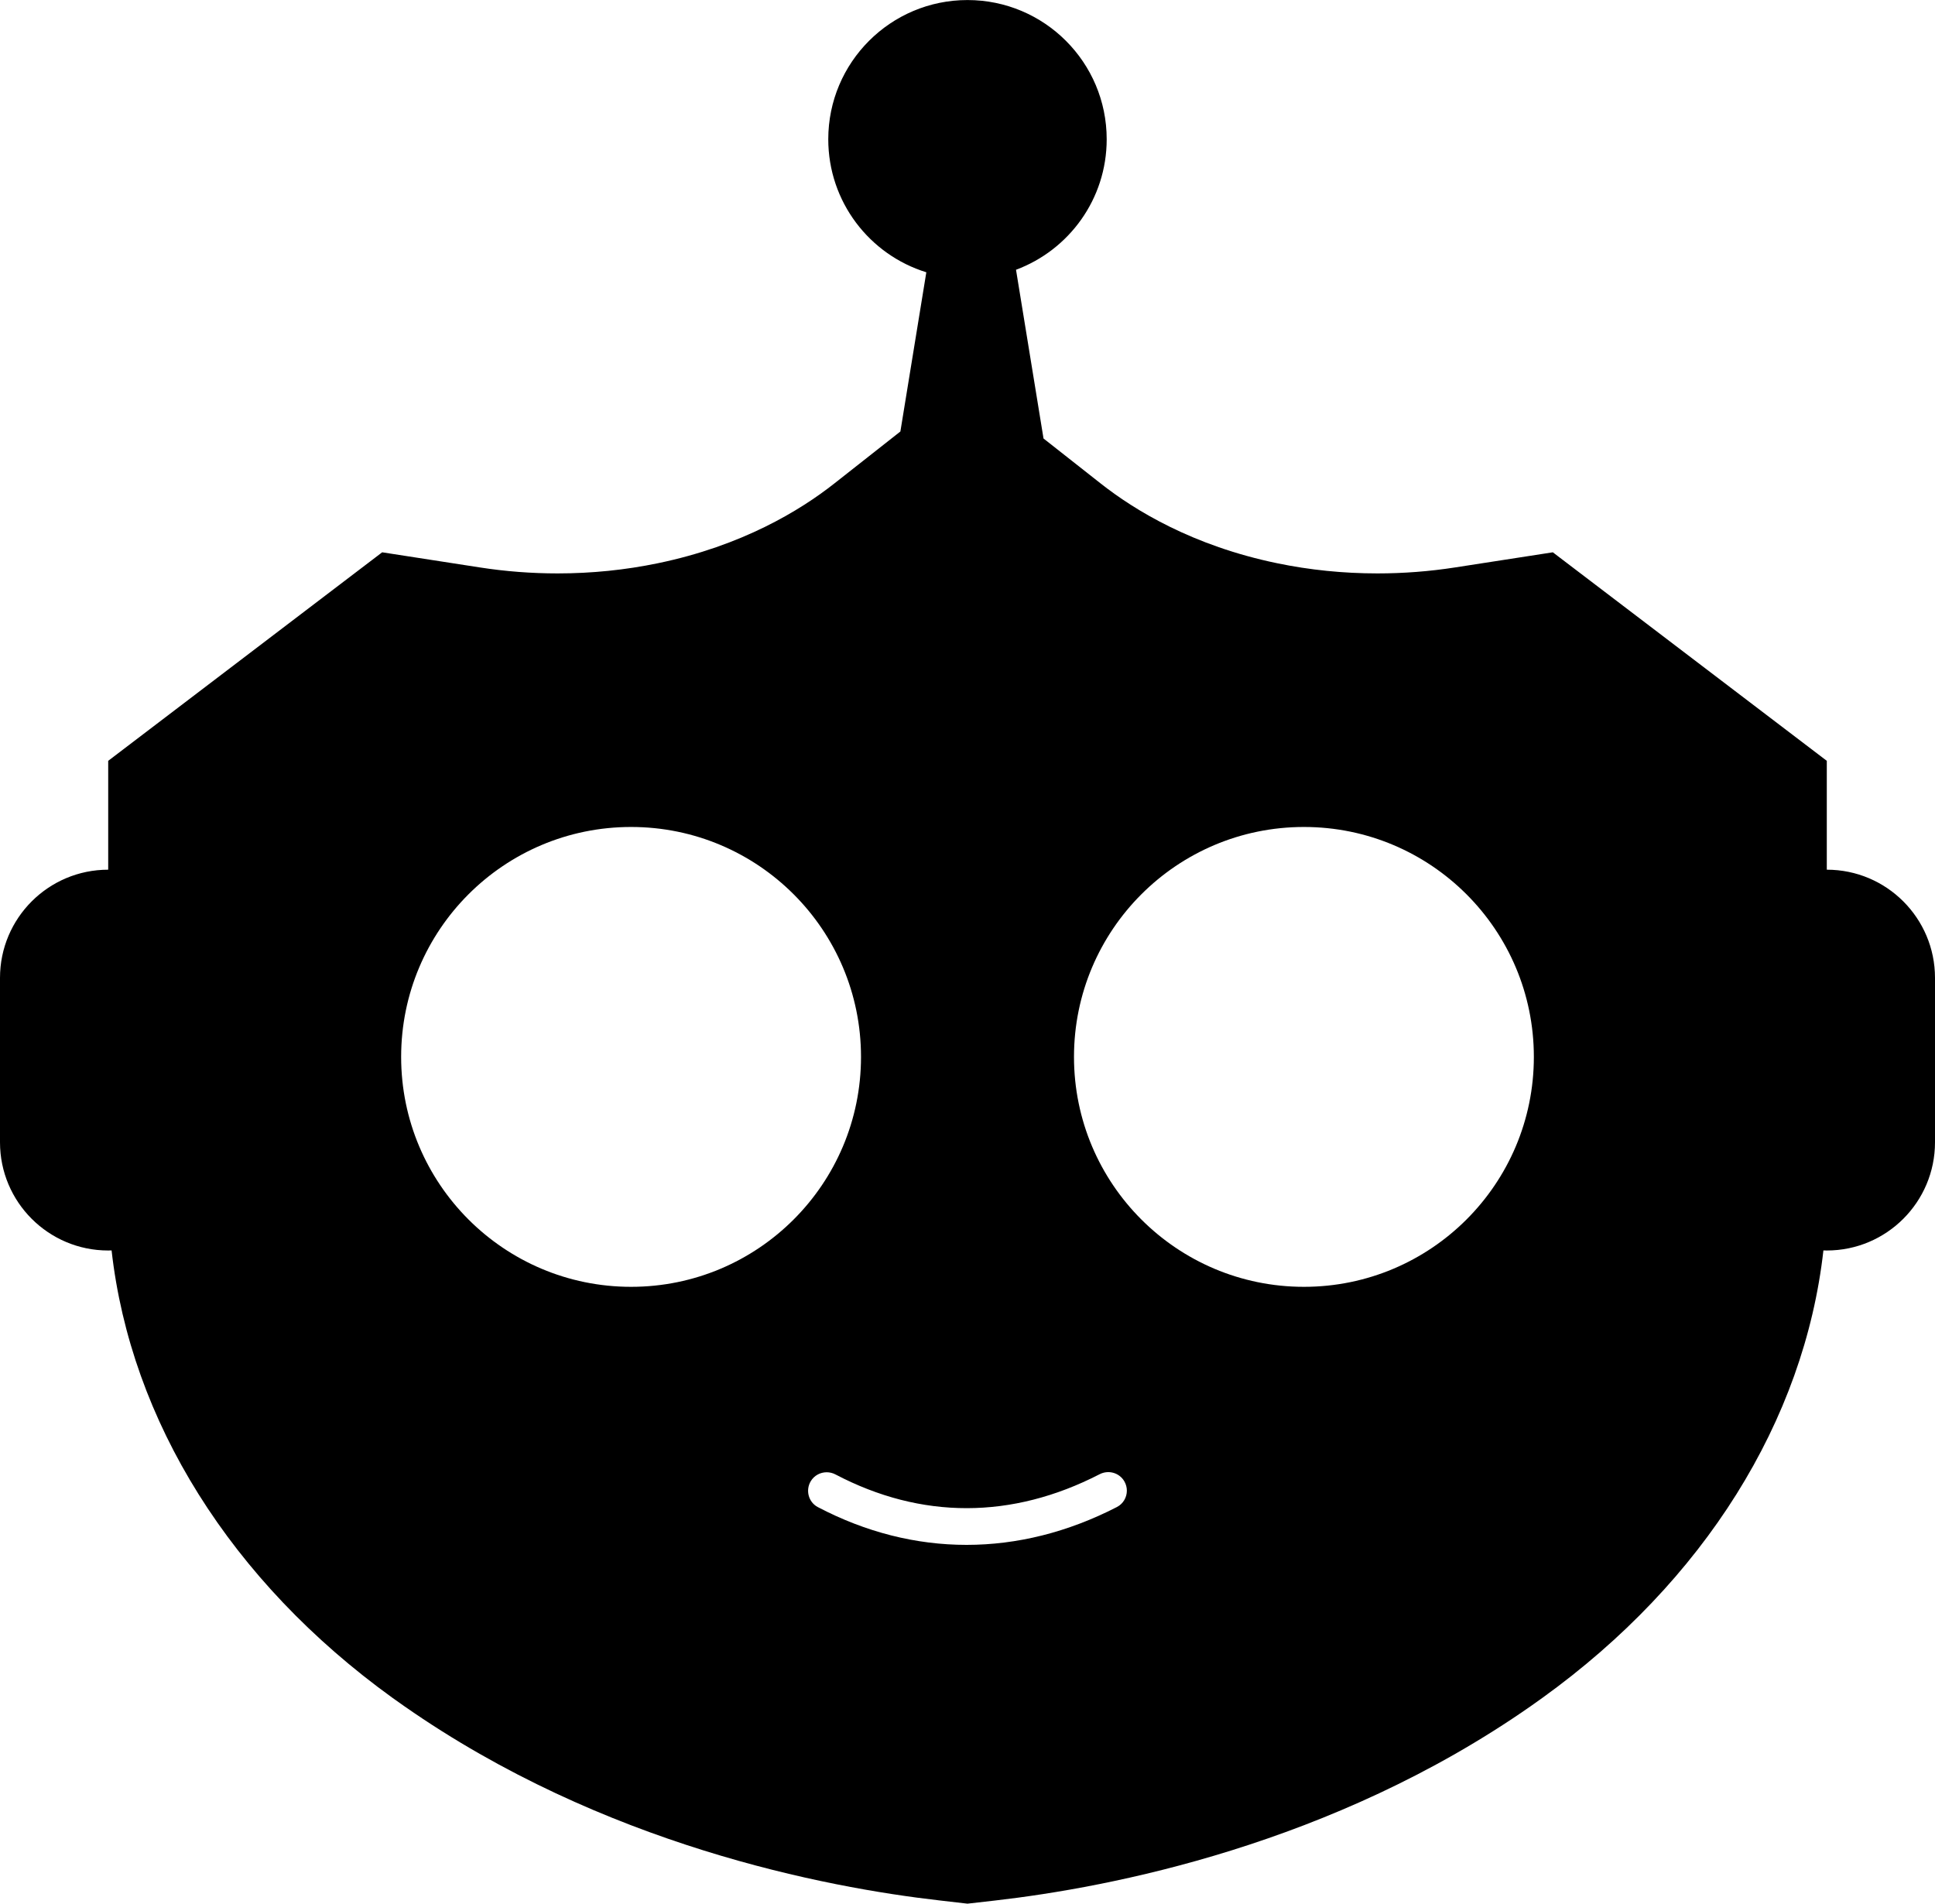
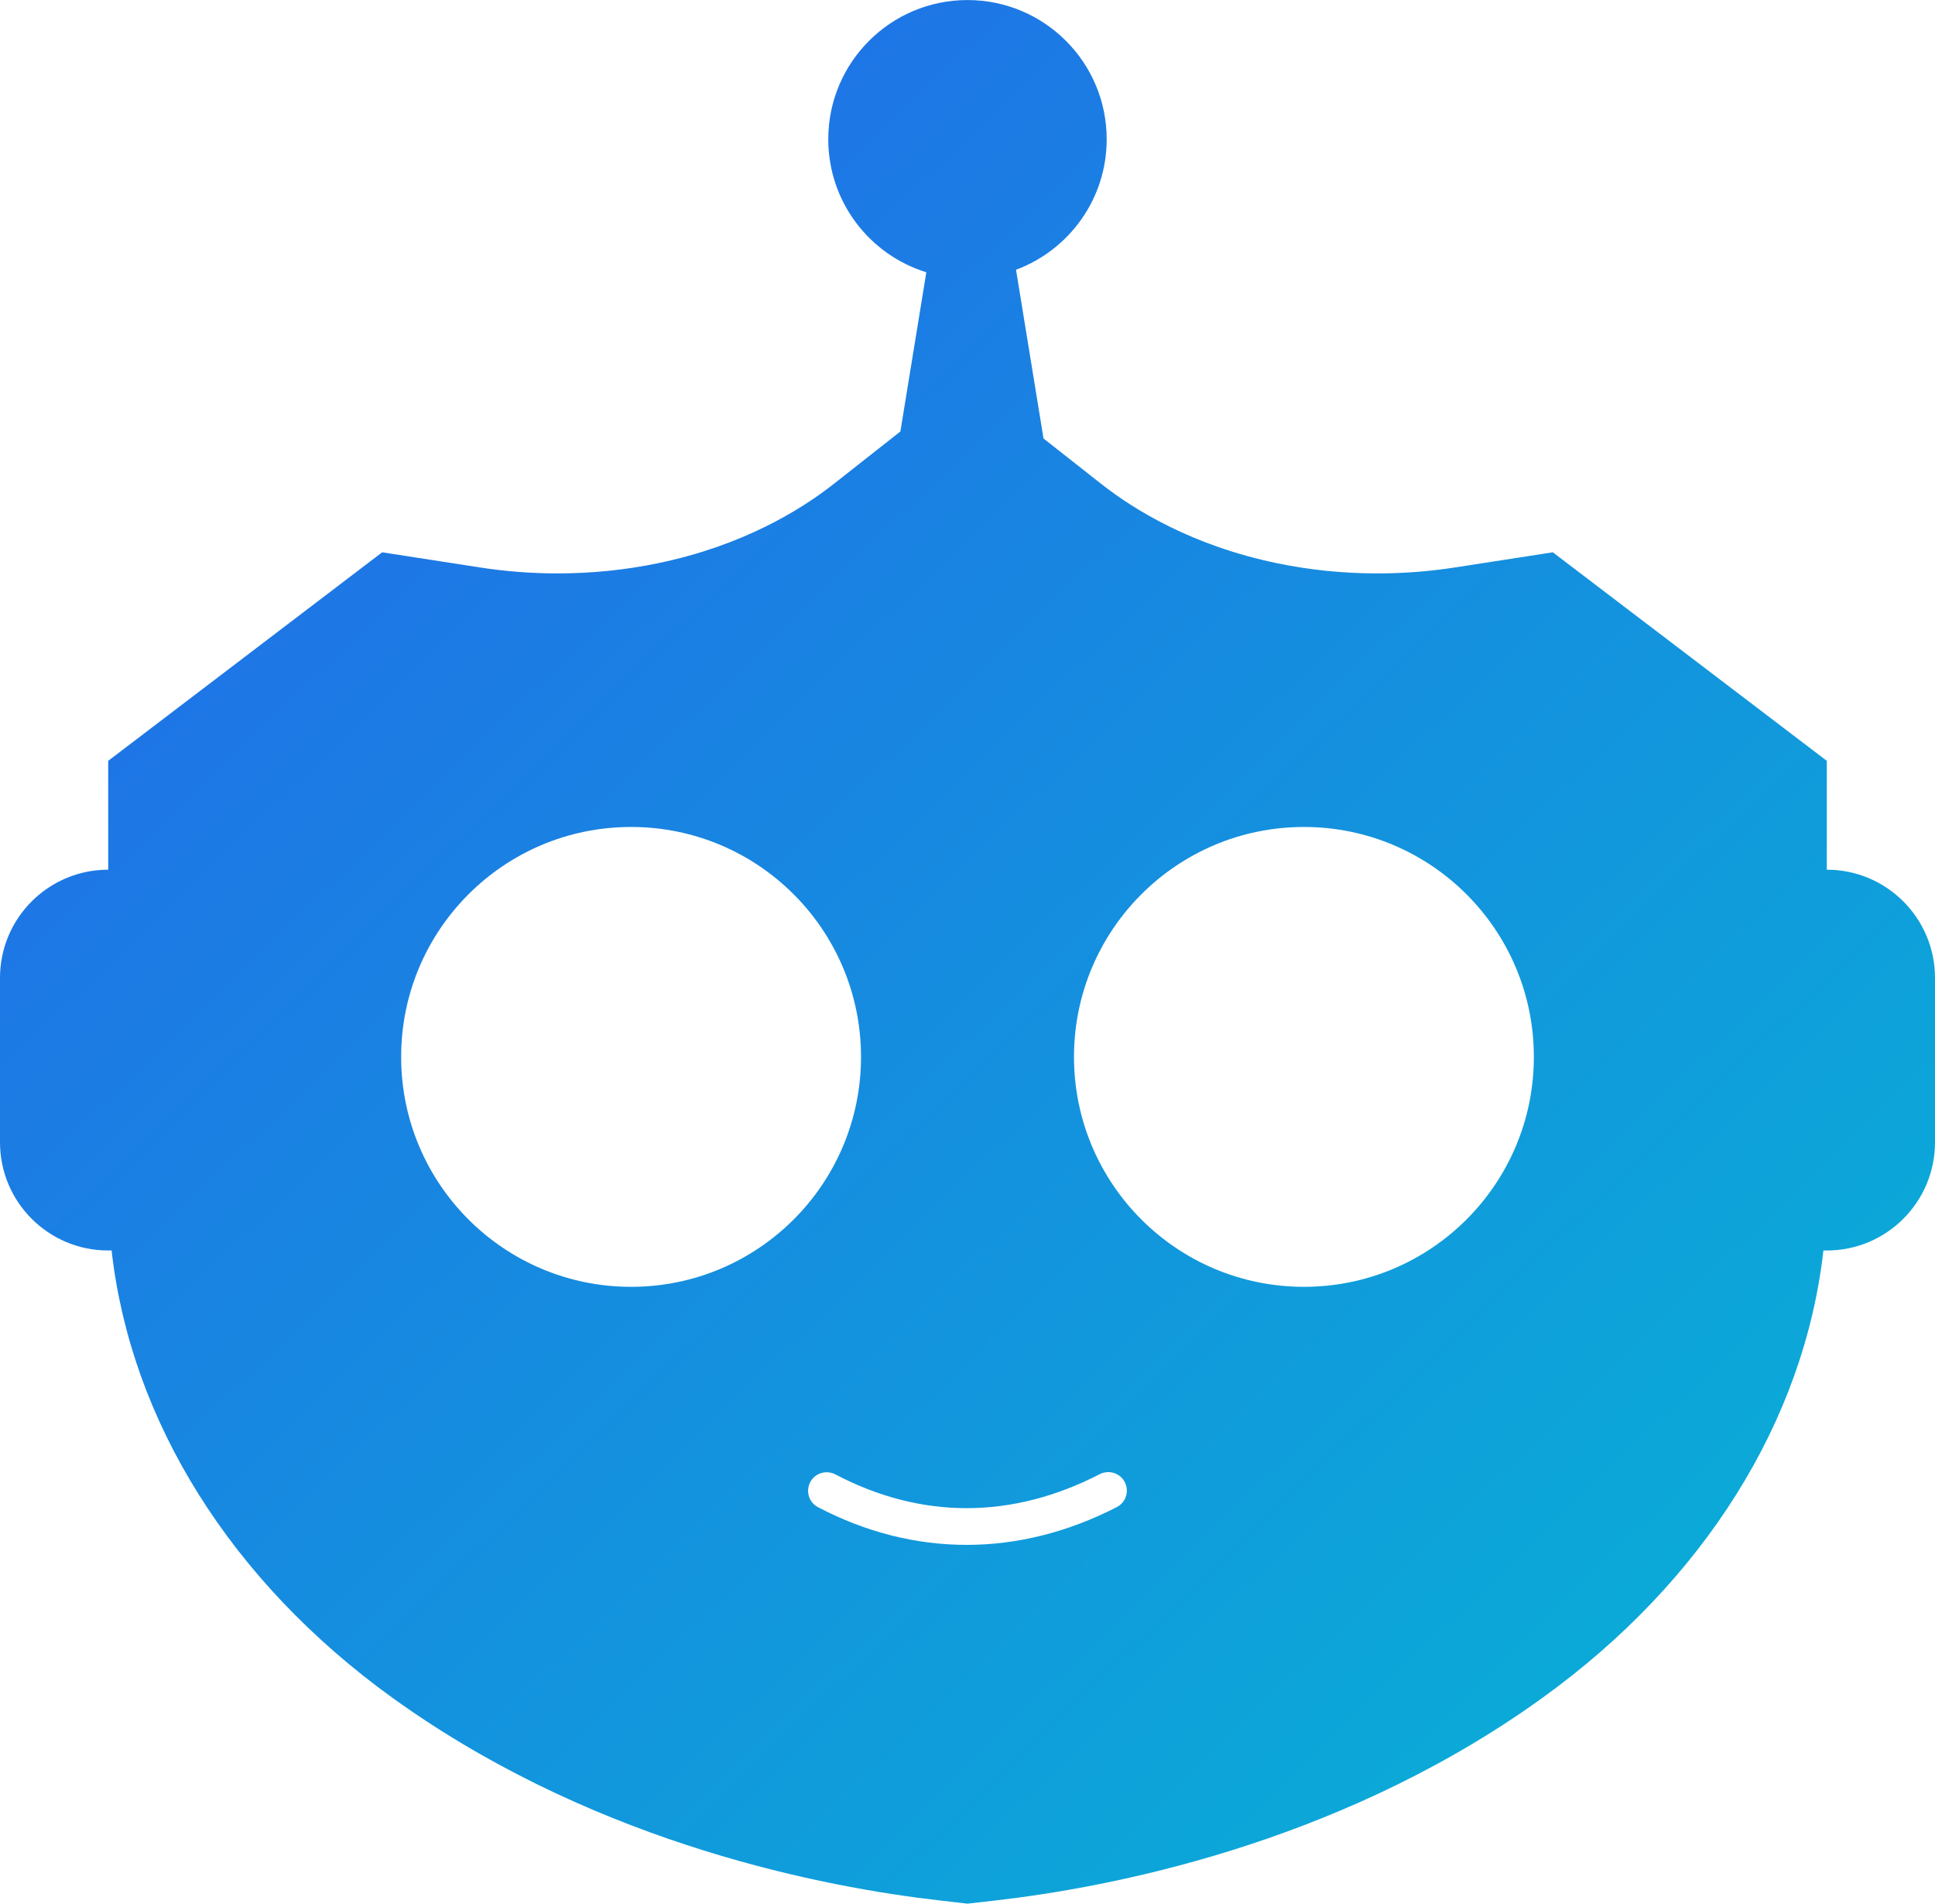
<svg xmlns="http://www.w3.org/2000/svg" id="Layer_2" data-name="Layer 2" viewBox="0 0 469.25 461.65">
+   <defs>
+     <linearGradient id="chatbotAltGradient" x1="0%" y1="0%" x2="100%" y2="100%">
+       <stop offset="0%" stop-color="#2563EB" />
+       <stop offset="100%" stop-color="#06B6D4" />
+     </linearGradient>
+   </defs>
  <g id="Layer_1-2" data-name="Layer 1">
-     <path d="m443.01,210.91h0v-26.4l-66.44-50.57-23.7,3.67c-6.17.96-12.51,1.45-18.84,1.45-8.25,0-16.43-.83-24.32-2.47-20.42-4.22-34.51-12.82-42.74-19.3l-13.91-10.95h0s-6.67-40.92-6.67-40.92c12.84-4.78,21.99-17.14,21.99-31.65,0-18.65-15.12-33.76-33.76-33.76s-33.76,15.12-33.76,33.76c0,15.17,10.01,28.01,23.78,32.26l-6.29,38.61-16.07,12.65c-8.23,6.48-22.32,15.08-42.74,19.3-7.89,1.64-16.07,2.47-24.32,2.47-6.33,0-12.67-.49-18.85-1.45l-23.69-3.67-66.44,50.57v26.4c-14.49,0-26.24,11.75-26.24,26.24v39.87c0,14.49,11.75,26.24,26.24,26.24h0c.27,0,.55-.01.82-.02,4.65,41.3,28.9,80.21,68.14,108.52.95.67,1.9,1.35,2.87,2.03,48.12,33.59,102.03,43.93,129.88,47.1l6.67.77,6.67-.76c27.85-3.18,81.76-13.52,129.87-47.1.99-.69,1.95-1.38,2.9-2.06,39.23-28.28,63.48-67.2,68.13-108.5.27,0,.55.02.82.02h0c14.49,0,26.24-11.75,26.24-26.24v-39.87c0-14.49-11.75-26.24-26.24-26.24Zm-126.8,101.16c-30.79,0-55.76-24.97-55.76-55.76s24.97-55.76,55.76-55.76,55.76,24.96,55.76,55.76-24.96,55.76-55.76,55.76Zm-218.93-55.76c0-30.8,24.96-55.76,55.76-55.76s55.76,24.96,55.76,55.76-24.96,55.76-55.76,55.76-55.76-24.97-55.76-55.76Zm99.32,102.92c.84-1.41,2.33-2.19,3.87-2.19.72,0,1.46.17,2.14.53,20.8,10.92,42.78,10.9,64.05-.05,2.15-1.11,4.79-.37,6,1.72.41.71.61,1.49.61,2.26,0,1.61-.87,3.18-2.41,3.97-11.89,6.12-24.21,9.18-36.46,9.18s-24.42-3.05-36.07-9.16c-2.26-1.19-3.03-4.06-1.73-6.26Z" />
+     <path fill="url(#chatbotAltGradient)" d="m443.01,210.91h0v-26.4l-66.44-50.57-23.7,3.67c-6.17.96-12.51,1.45-18.84,1.45-8.25,0-16.43-.83-24.32-2.47-20.42-4.22-34.51-12.82-42.74-19.3l-13.91-10.95h0s-6.67-40.92-6.67-40.92c12.84-4.78,21.99-17.14,21.99-31.65,0-18.65-15.12-33.76-33.76-33.76s-33.76,15.12-33.76,33.76c0,15.17,10.01,28.01,23.78,32.26l-6.29,38.61-16.07,12.65c-8.23,6.48-22.32,15.08-42.74,19.3-7.89,1.64-16.07,2.47-24.32,2.47-6.33,0-12.67-.49-18.85-1.45l-23.69-3.67-66.44,50.57v26.4c-14.49,0-26.24,11.75-26.24,26.24v39.87c0,14.49,11.75,26.24,26.24,26.24h0c.27,0,.55-.01.82-.02,4.65,41.3,28.9,80.21,68.14,108.52.95.67,1.9,1.35,2.87,2.03,48.12,33.59,102.03,43.93,129.88,47.1l6.67.77,6.67-.76c27.85-3.18,81.76-13.52,129.87-47.1.99-.69,1.95-1.38,2.9-2.06,39.23-28.28,63.48-67.2,68.13-108.5.27,0,.55.02.82.02h0c14.49,0,26.24-11.75,26.24-26.24v-39.87c0-14.49-11.75-26.24-26.24-26.24Zm-126.8,101.16c-30.79,0-55.76-24.97-55.76-55.76s24.97-55.76,55.76-55.76,55.76,24.96,55.76,55.76-24.96,55.76-55.76,55.76Zm-218.93-55.76c0-30.8,24.96-55.76,55.76-55.76s55.76,24.96,55.76,55.76-24.96,55.76-55.76,55.76-55.76-24.97-55.76-55.76Zm99.32,102.92c.84-1.41,2.33-2.19,3.87-2.19.72,0,1.46.17,2.14.53,20.8,10.92,42.78,10.9,64.05-.05,2.15-1.11,4.79-.37,6,1.72.41.71.61,1.49.61,2.26,0,1.61-.87,3.18-2.41,3.97-11.89,6.12-24.21,9.18-36.46,9.18s-24.42-3.05-36.07-9.16c-2.26-1.19-3.03-4.06-1.73-6.26Z" />
  </g>
</svg>
